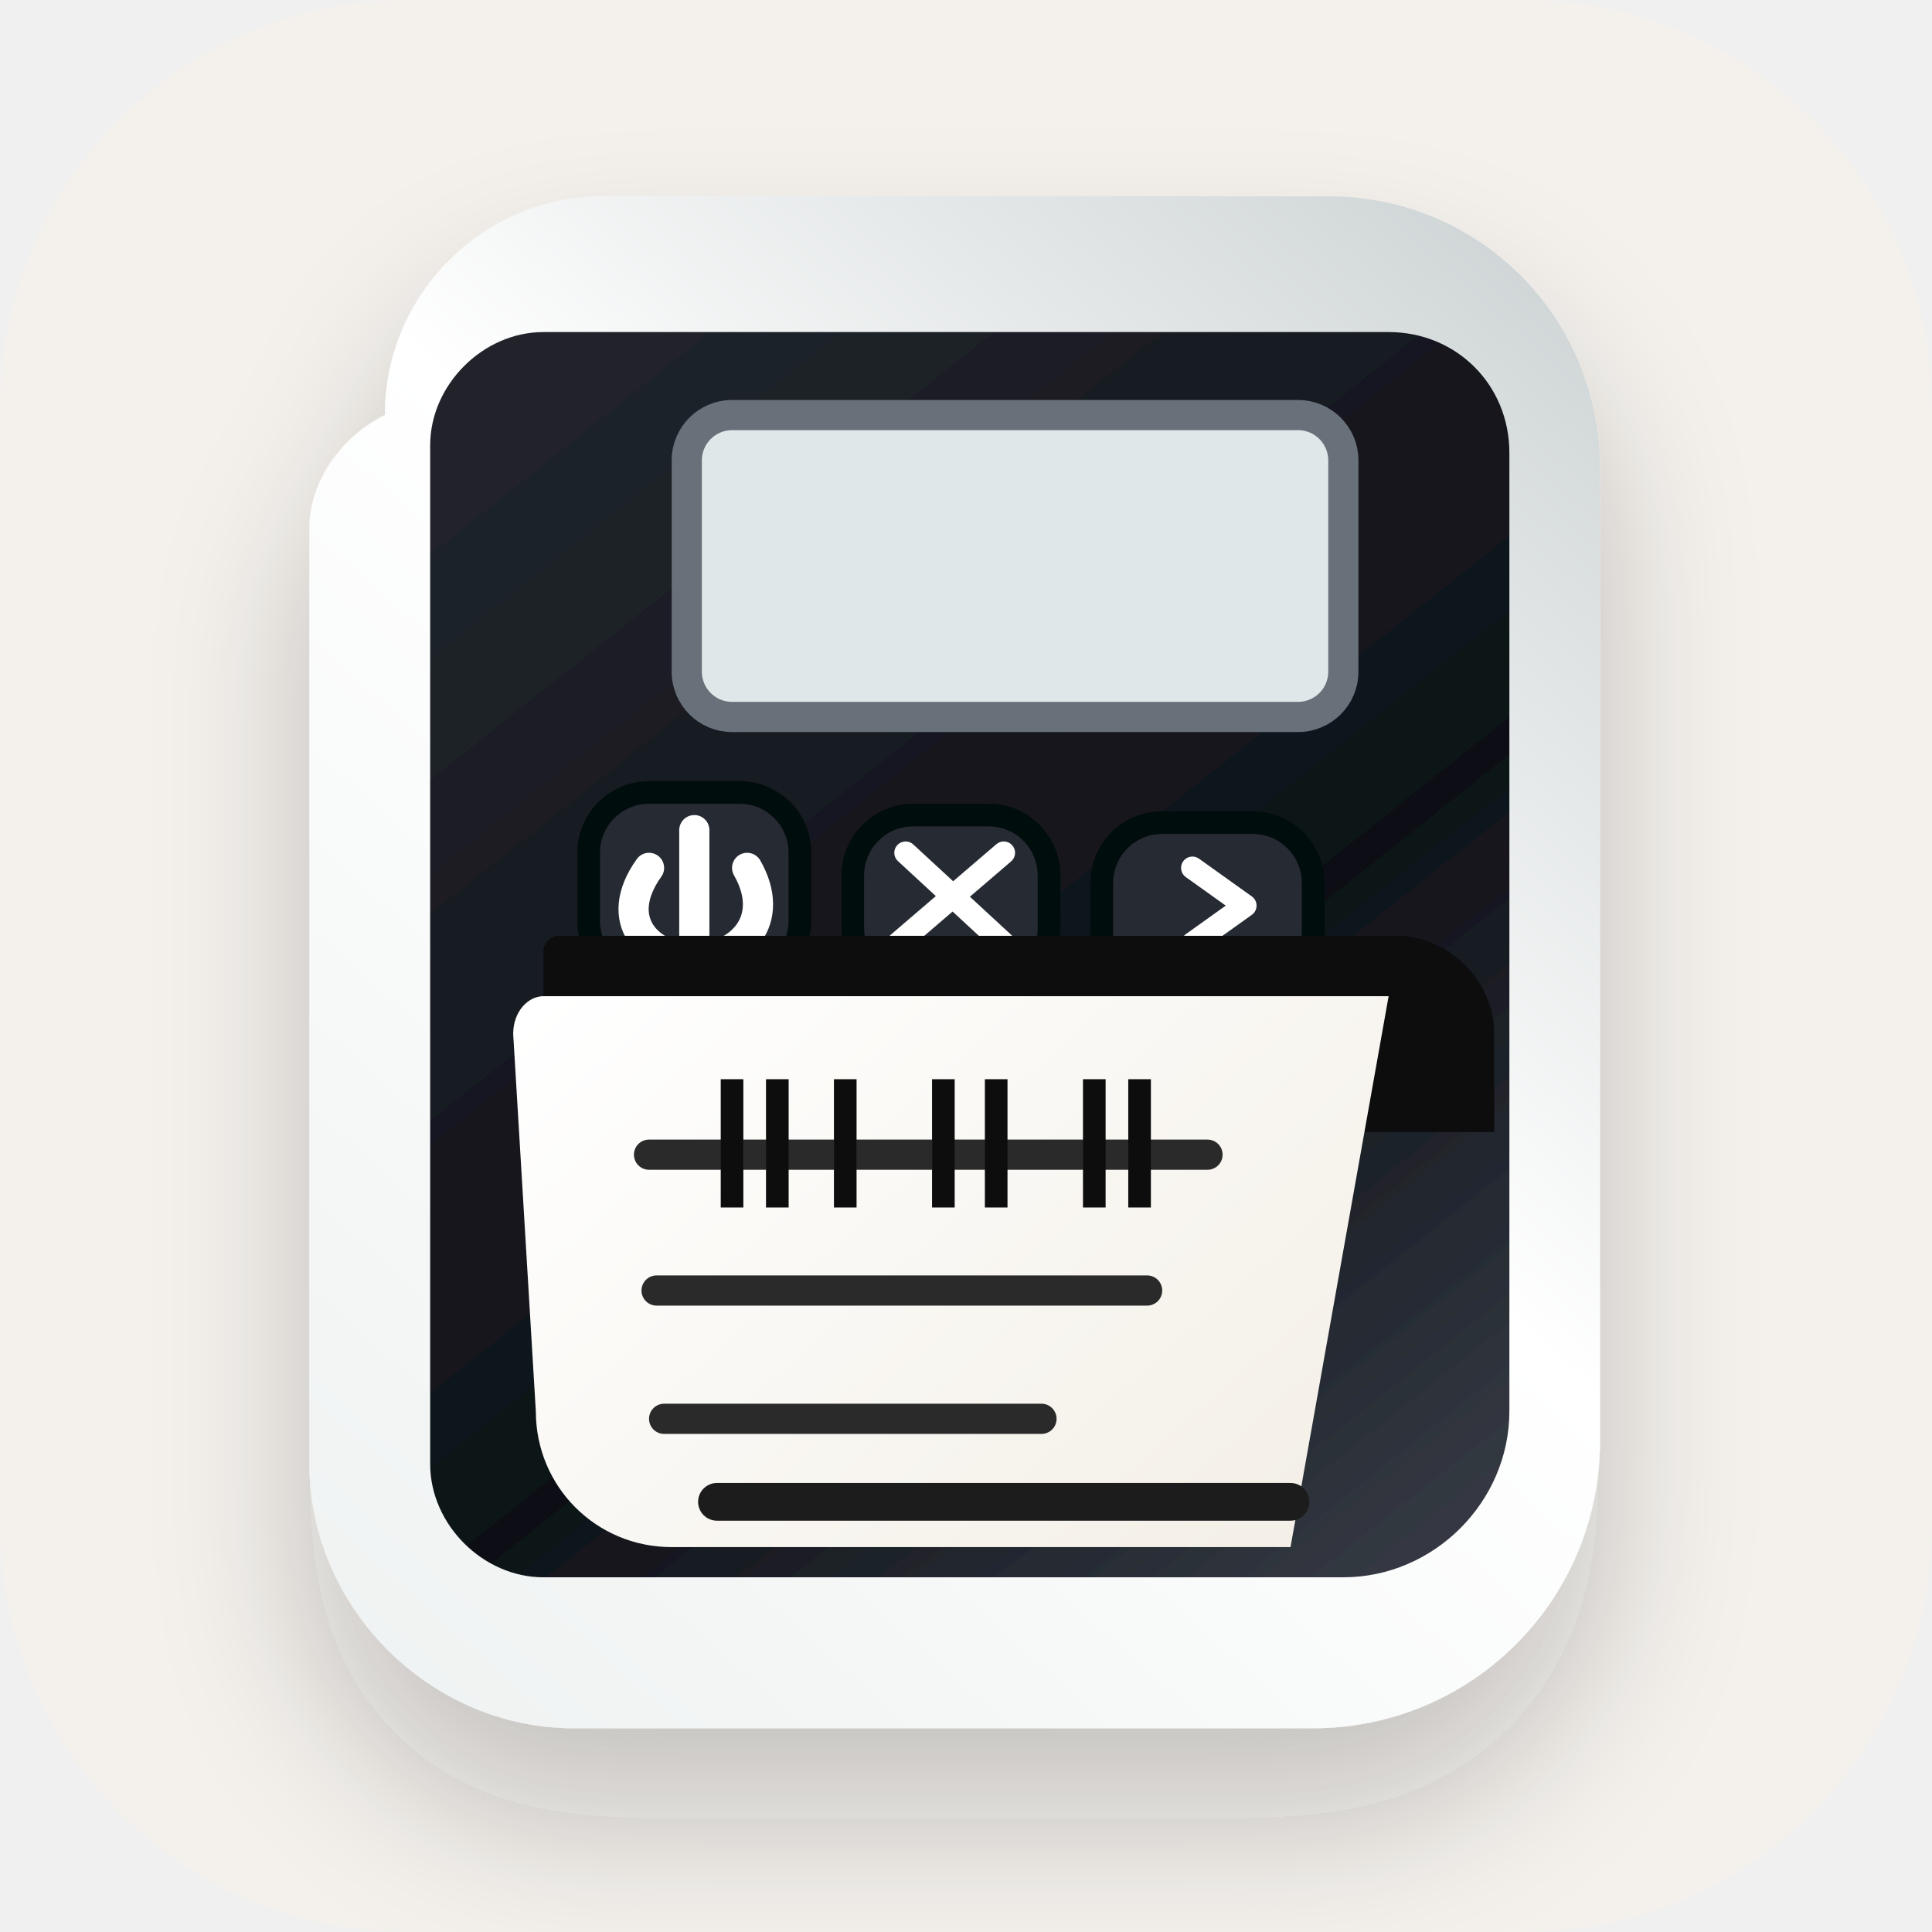
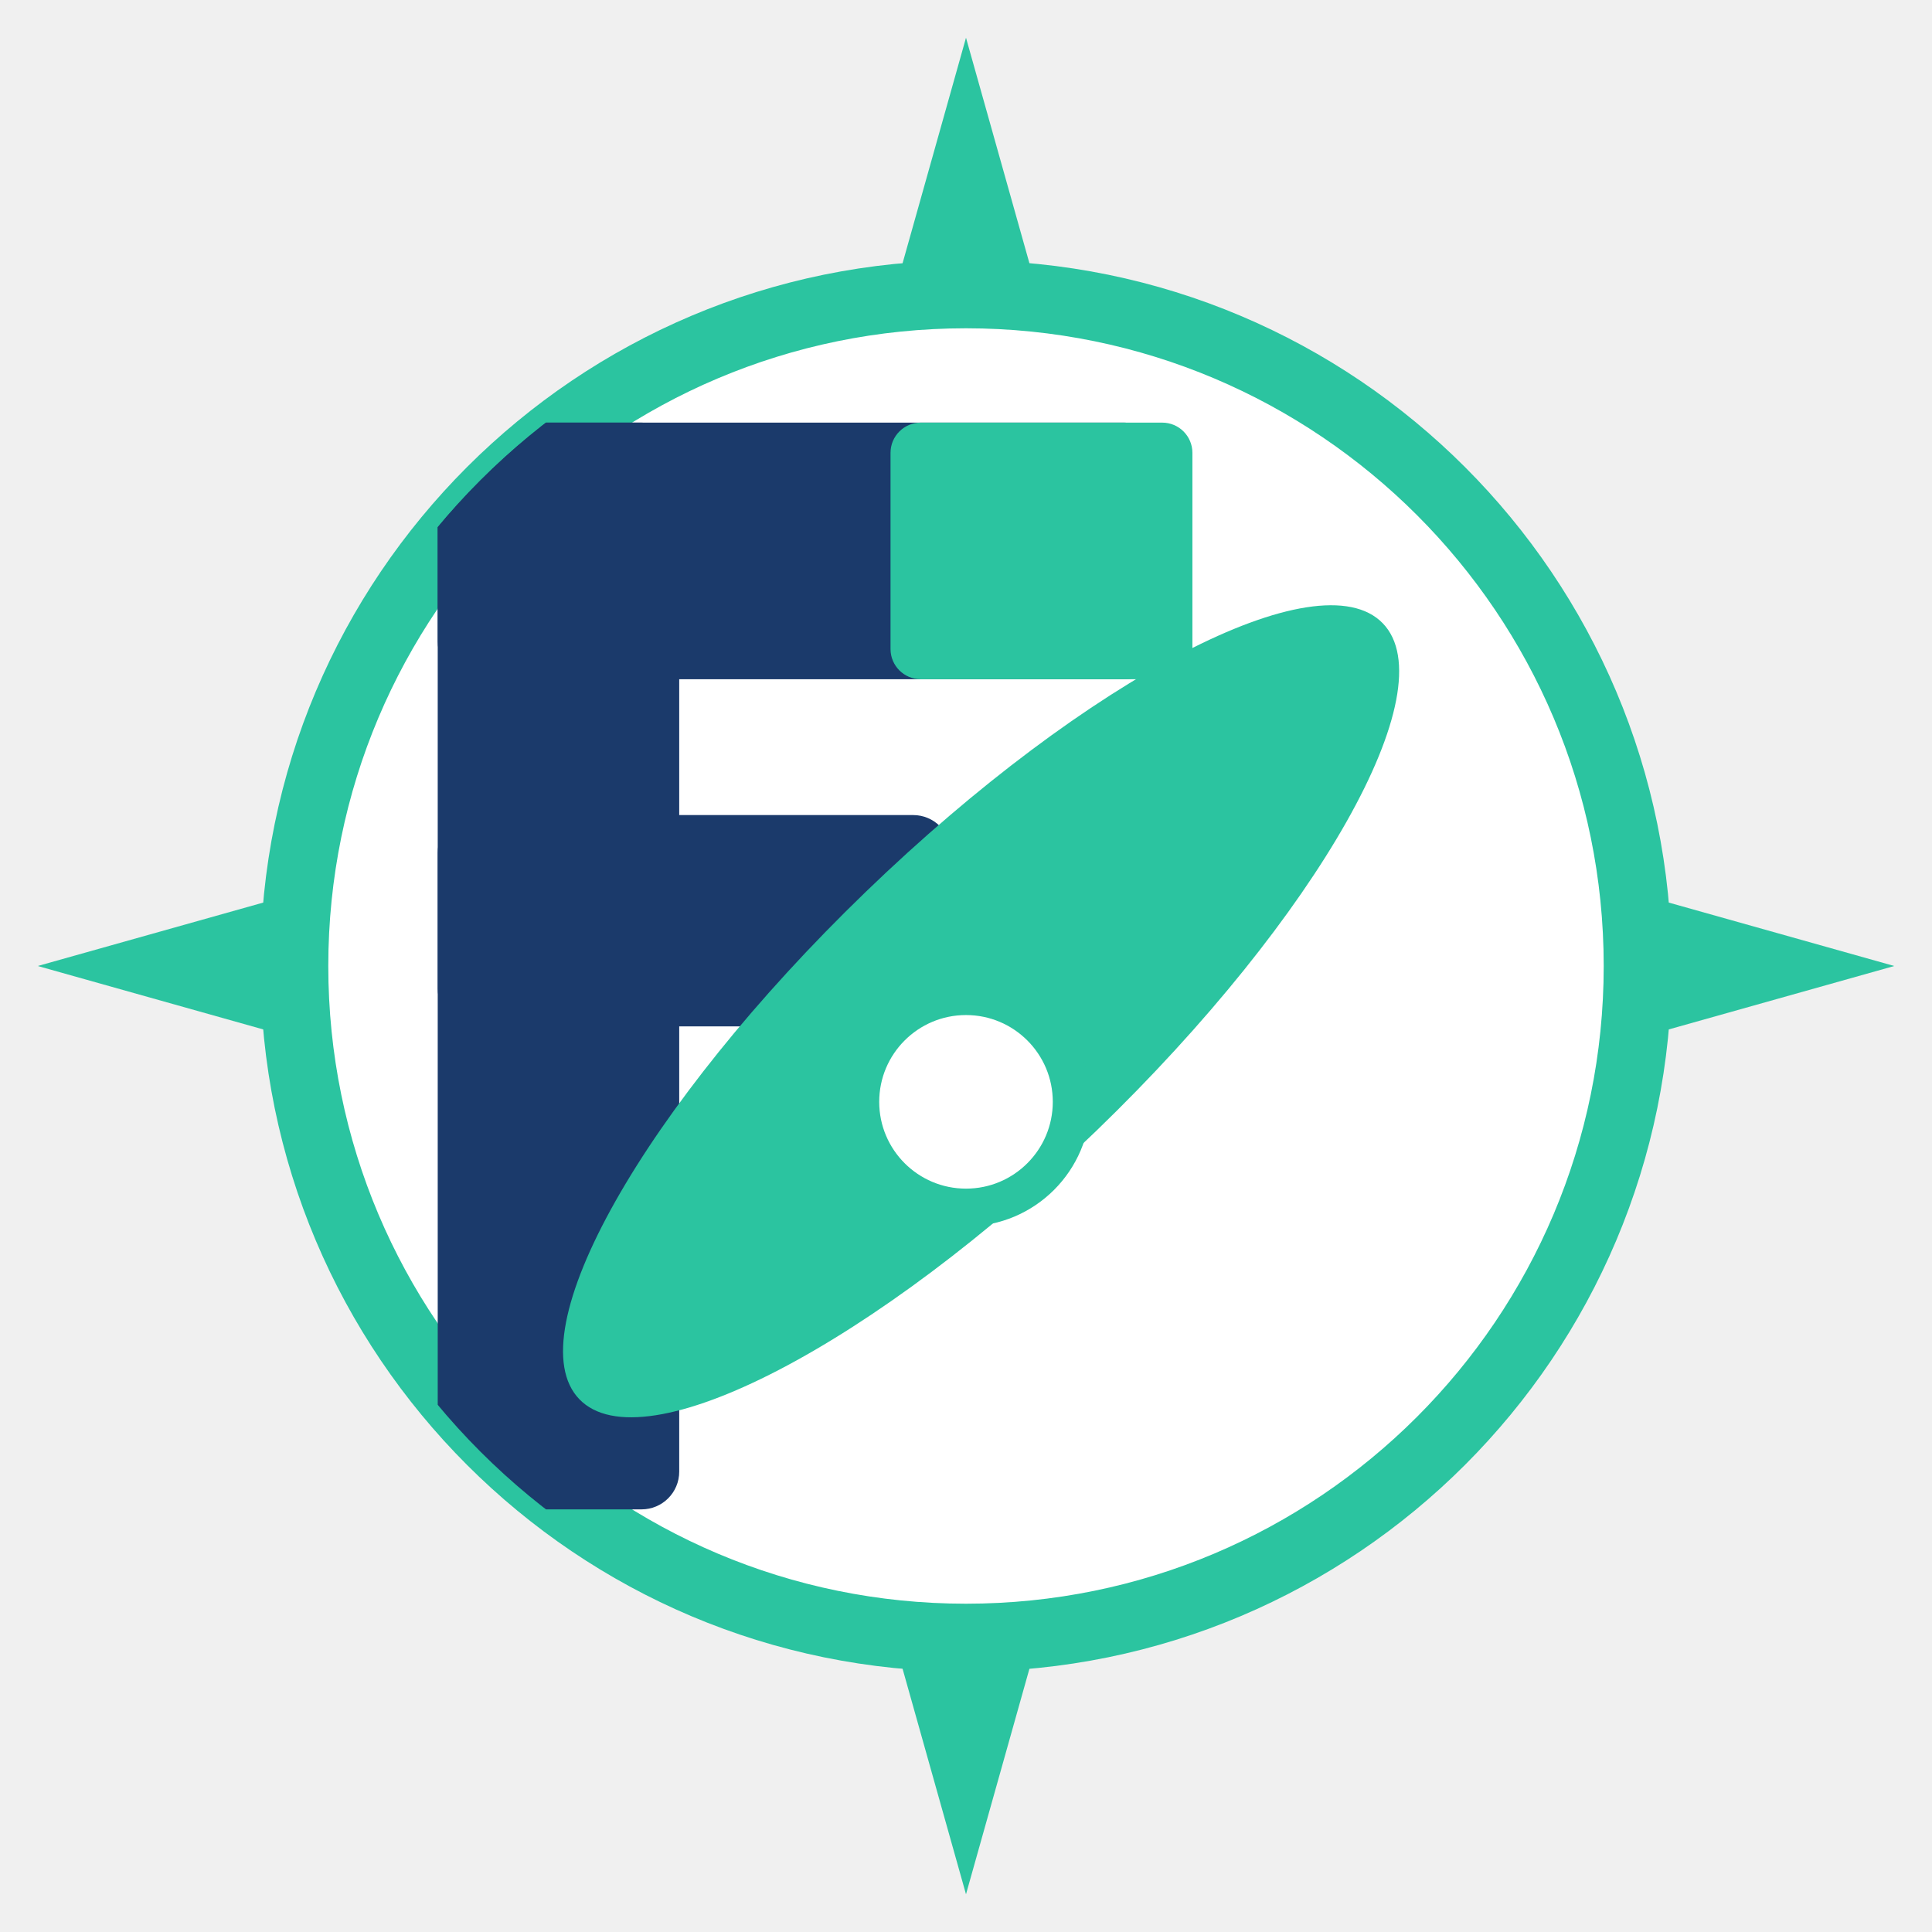
- <svg xmlns="http://www.w3.org/2000/svg" viewBox="0 0 256 256" role="img" aria-label="ラベルプリンター">
+ <svg xmlns="http://www.w3.org/2000/svg" viewBox="0 0 256 256" role="img" aria-label="FoodPilot">
  <defs>
-     <linearGradient id="body" x1="42" y1="236" x2="214" y2="42" gradientUnits="userSpaceOnUse">
-       <stop offset="0" stop-color="#eef1f1" />
-       <stop offset=".58" stop-color="#ffffff" />
-       <stop offset="1" stop-color="#cfd5d6" />
-     </linearGradient>
-     <linearGradient id="face" x1="74" y1="56" x2="190" y2="202" gradientUnits="userSpaceOnUse">
-       <stop offset="0" stop-color="#20242b" />
-       <stop offset=".6" stop-color="#0e1117" />
-       <stop offset="1" stop-color="#343942" />
-     </linearGradient>
-     <linearGradient id="paper" x1="89" y1="117" x2="166" y2="204" gradientUnits="userSpaceOnUse">
-       <stop offset="0" stop-color="#ffffff" />
-       <stop offset="1" stop-color="#f4f0e8" />
-     </linearGradient>
-     <filter id="shadow" x="-20%" y="-20%" width="140%" height="140%">
-       <feDropShadow dx="0" dy="12" stdDeviation="10" flood-color="#1f2429" flood-opacity=".22" />
-     </filter>
+     <clipPath id="inner">
+       <circle cx="128" cy="128" r="91" />
+     </clipPath>
  </defs>
-   <rect width="256" height="256" rx="54" fill="#f4f1ed" />
-   <g filter="url(#shadow)">
-     <path d="M51 55c0-16 13-29 29-29h96c20 0 36 16 36 36v129c0 21-17 38-38 38H76c-19 0-35-16-35-35V70c0-6 4-12 10-15Z" fill="url(#body)" />
-     <path d="M72 44h112c9 0 16 7 16 16v127c0 12-10 22-22 22H72c-8 0-15-7-15-15V59c0-8 7-15 15-15Z" fill="url(#face)" />
-     <rect x="91" y="55" width="87" height="40" rx="6" fill="#dfe8e9" stroke="#687079" stroke-width="4" />
-     <rect x="78" y="105" width="28" height="25" rx="8" fill="#262b33" stroke="#05070a" stroke-width="3" />
-     <path d="M92 110v15M86 115c-5 7 0 12 6 12s11-5 7-12" fill="none" stroke="#fff" stroke-width="4" stroke-linecap="round" />
-     <rect x="113" y="108" width="26" height="23" rx="8" fill="#262b33" stroke="#05070a" stroke-width="3" />
-     <path d="m119 125 14-12m-13 0 13 12" stroke="#fff" stroke-width="3" stroke-linecap="round" />
-     <rect x="146" y="109" width="28" height="23" rx="8" fill="#262b33" stroke="#05070a" stroke-width="3" />
-     <path d="m158 115 7 5-7 5" fill="none" stroke="#fff" stroke-width="3" stroke-linecap="round" stroke-linejoin="round" />
-     <path d="M74 124h111c7 0 13 6 13 13v13H72v-24c0-1 1-2 2-2Z" fill="#0a0c11" />
-     <path d="M72 132h112l-13 73H89c-10 0-18-8-18-18l-3-50c0-3 2-5 4-5Z" fill="url(#paper)" />
-     <path d="M86 153h74M87 171h65M88 188h50" stroke="#2a2a2a" stroke-width="4" stroke-linecap="round" />
-     <path d="M97 143v17M103 143v17M112 143v17M125 143v17M132 143v17M145 143v17M151 143v17" stroke="#111" stroke-width="3" />
-     <path d="M95 199h76" stroke="#1f1f1f" stroke-width="5" stroke-linecap="round" />
-   </g>
+   <polygon points="128,5 119,37 137,37" fill="#2BC4A0" />
+   <polygon points="128,251 119,219 137,219" fill="#2BC4A0" />
+   <polygon points="251,128 219,119 219,137" fill="#2BC4A0" />
+   <polygon points="5,128 37,119 37,137" fill="#2BC4A0" />
+   <circle cx="128" cy="128" r="89" fill="white" stroke="#2BC4A0" stroke-width="9" />
+   <rect x="58" y="56" width="32" height="144" rx="5" fill="#1B3A6B" clip-path="url(#inner)" />
+   <rect x="58" y="56" width="96" height="34" rx="5" fill="#1B3A6B" clip-path="url(#inner)" />
+   <rect x="118" y="56" width="40" height="34" rx="4" fill="#2BC4A0" clip-path="url(#inner)" />
+   <rect x="58" y="108" width="68" height="28" rx="5" fill="#1B3A6B" clip-path="url(#inner)" />
+   <ellipse cx="130" cy="134" rx="74" ry="22" transform="rotate(-44 130 134)" fill="#2BC4A0" clip-path="url(#inner)" />
+   <circle cx="128" cy="146" r="14" fill="white" stroke="#2BC4A0" stroke-width="5" />
</svg>
